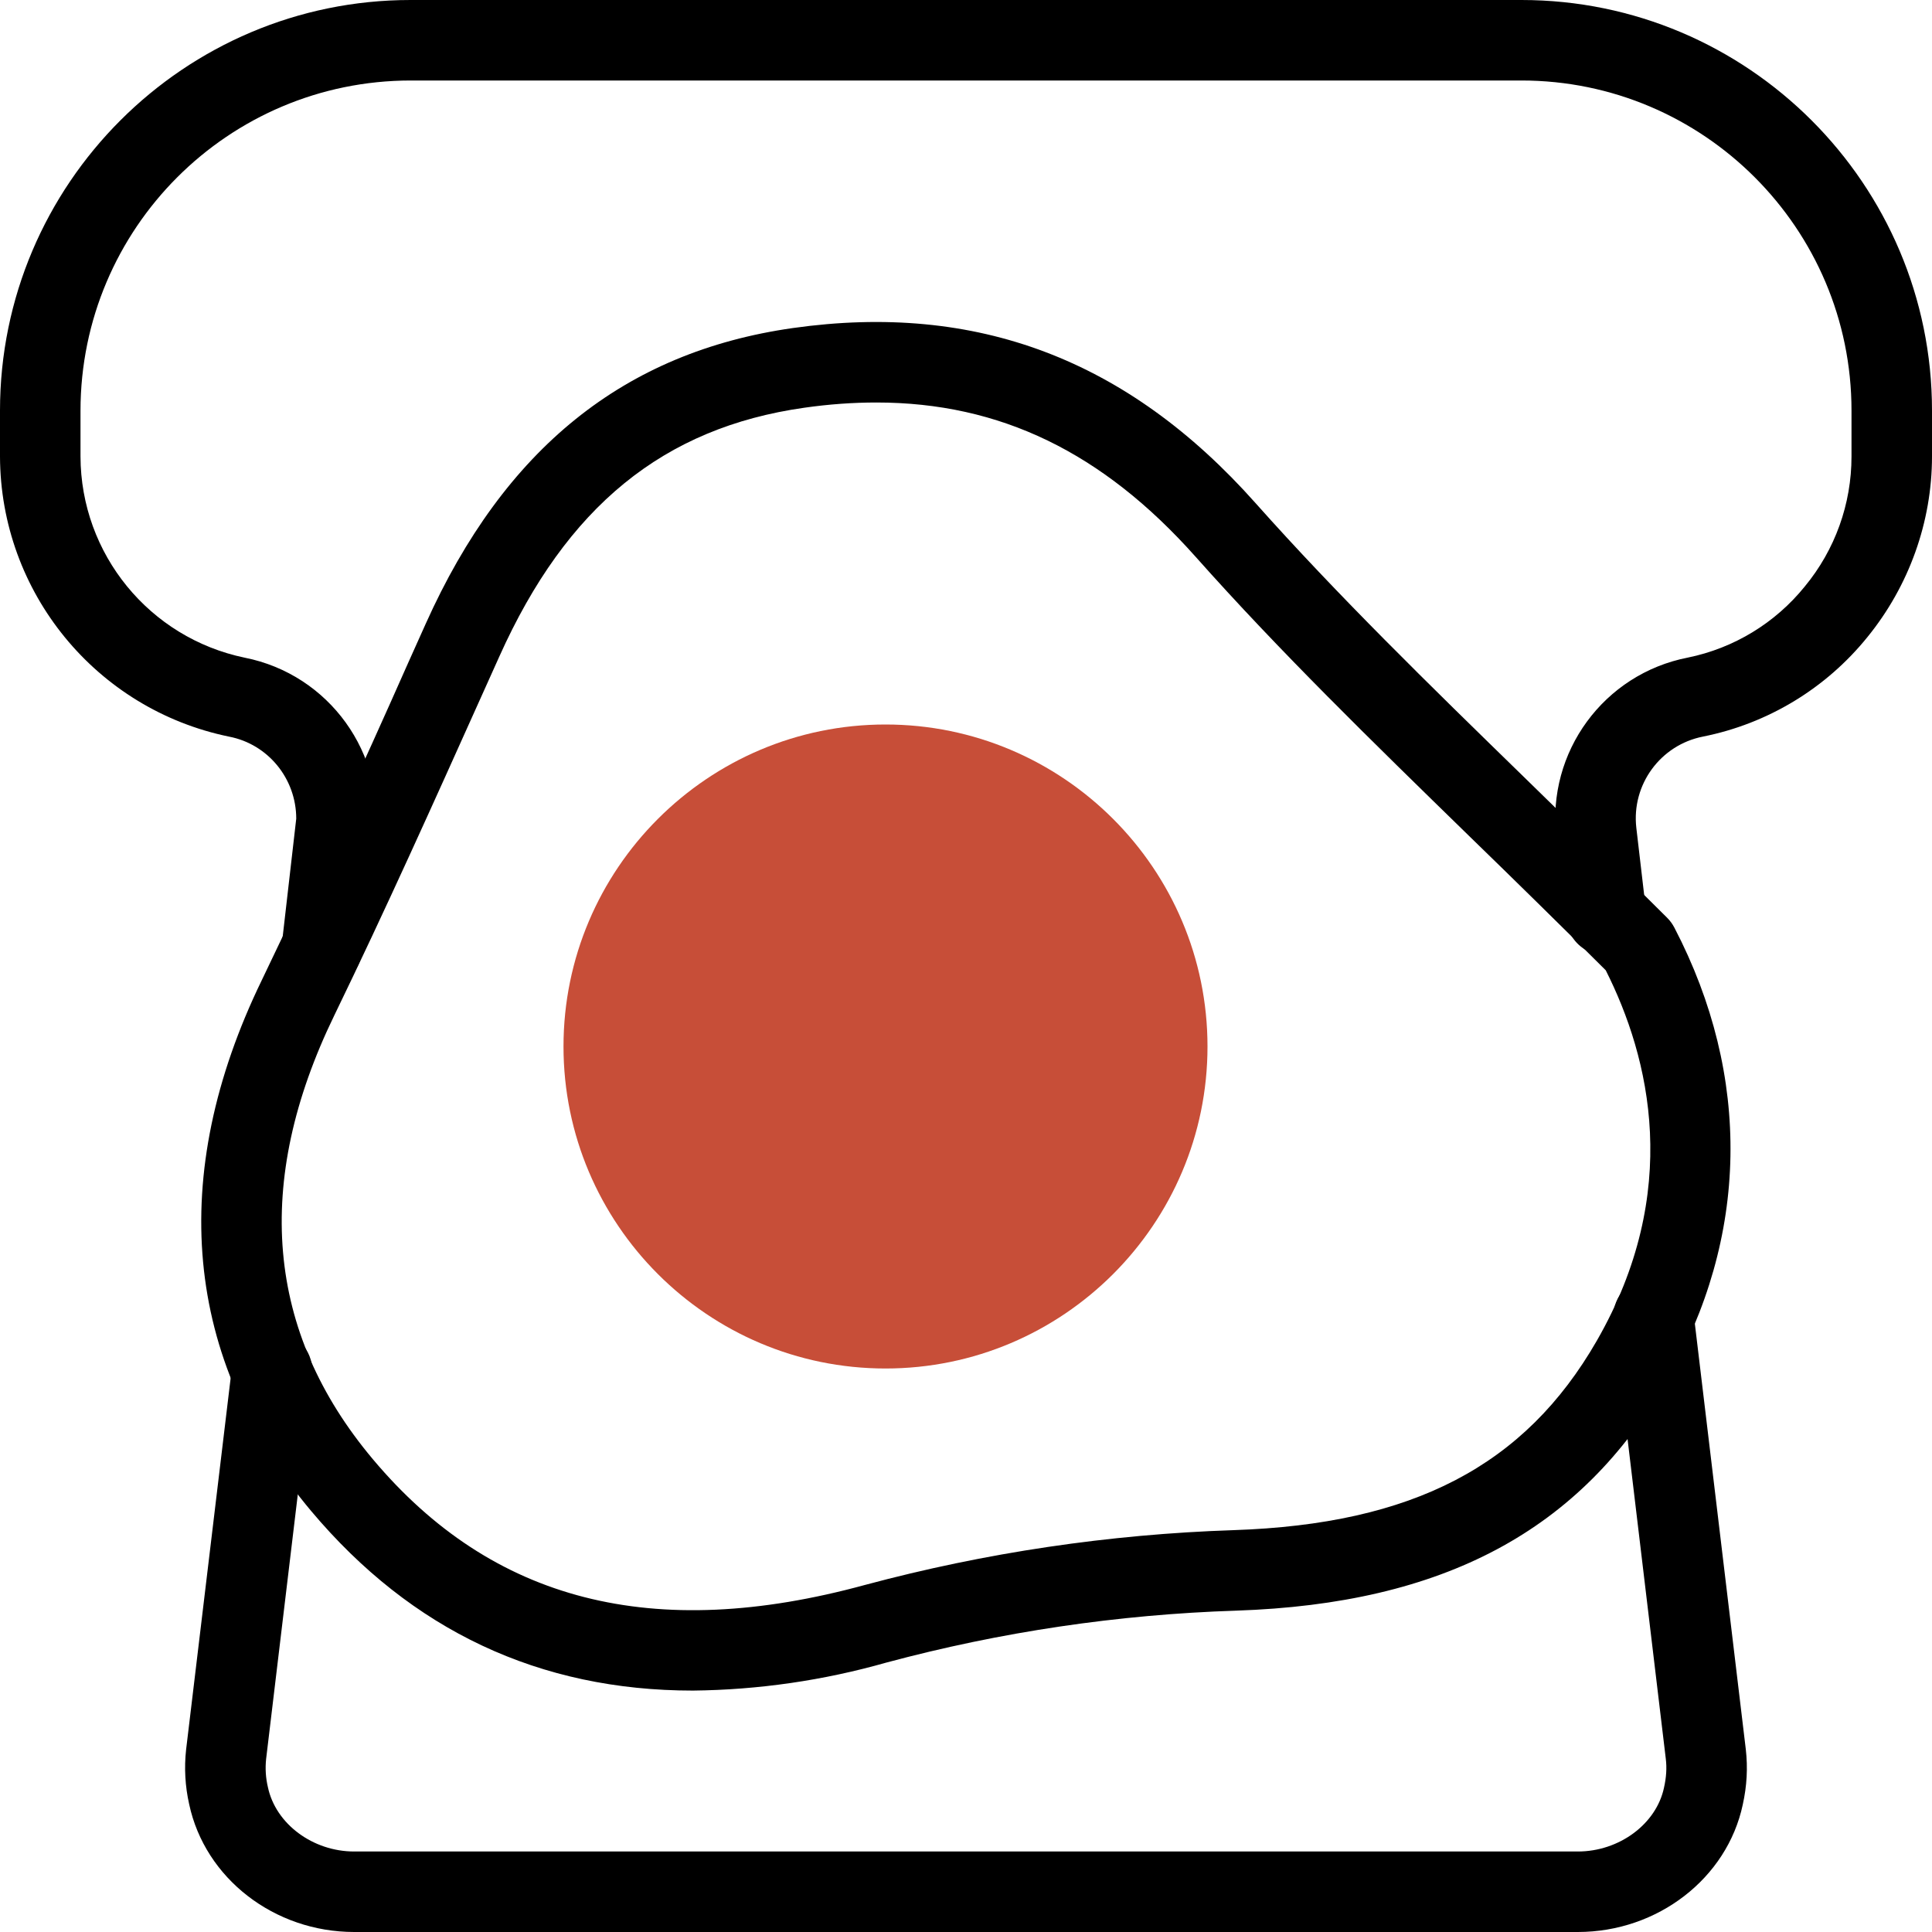
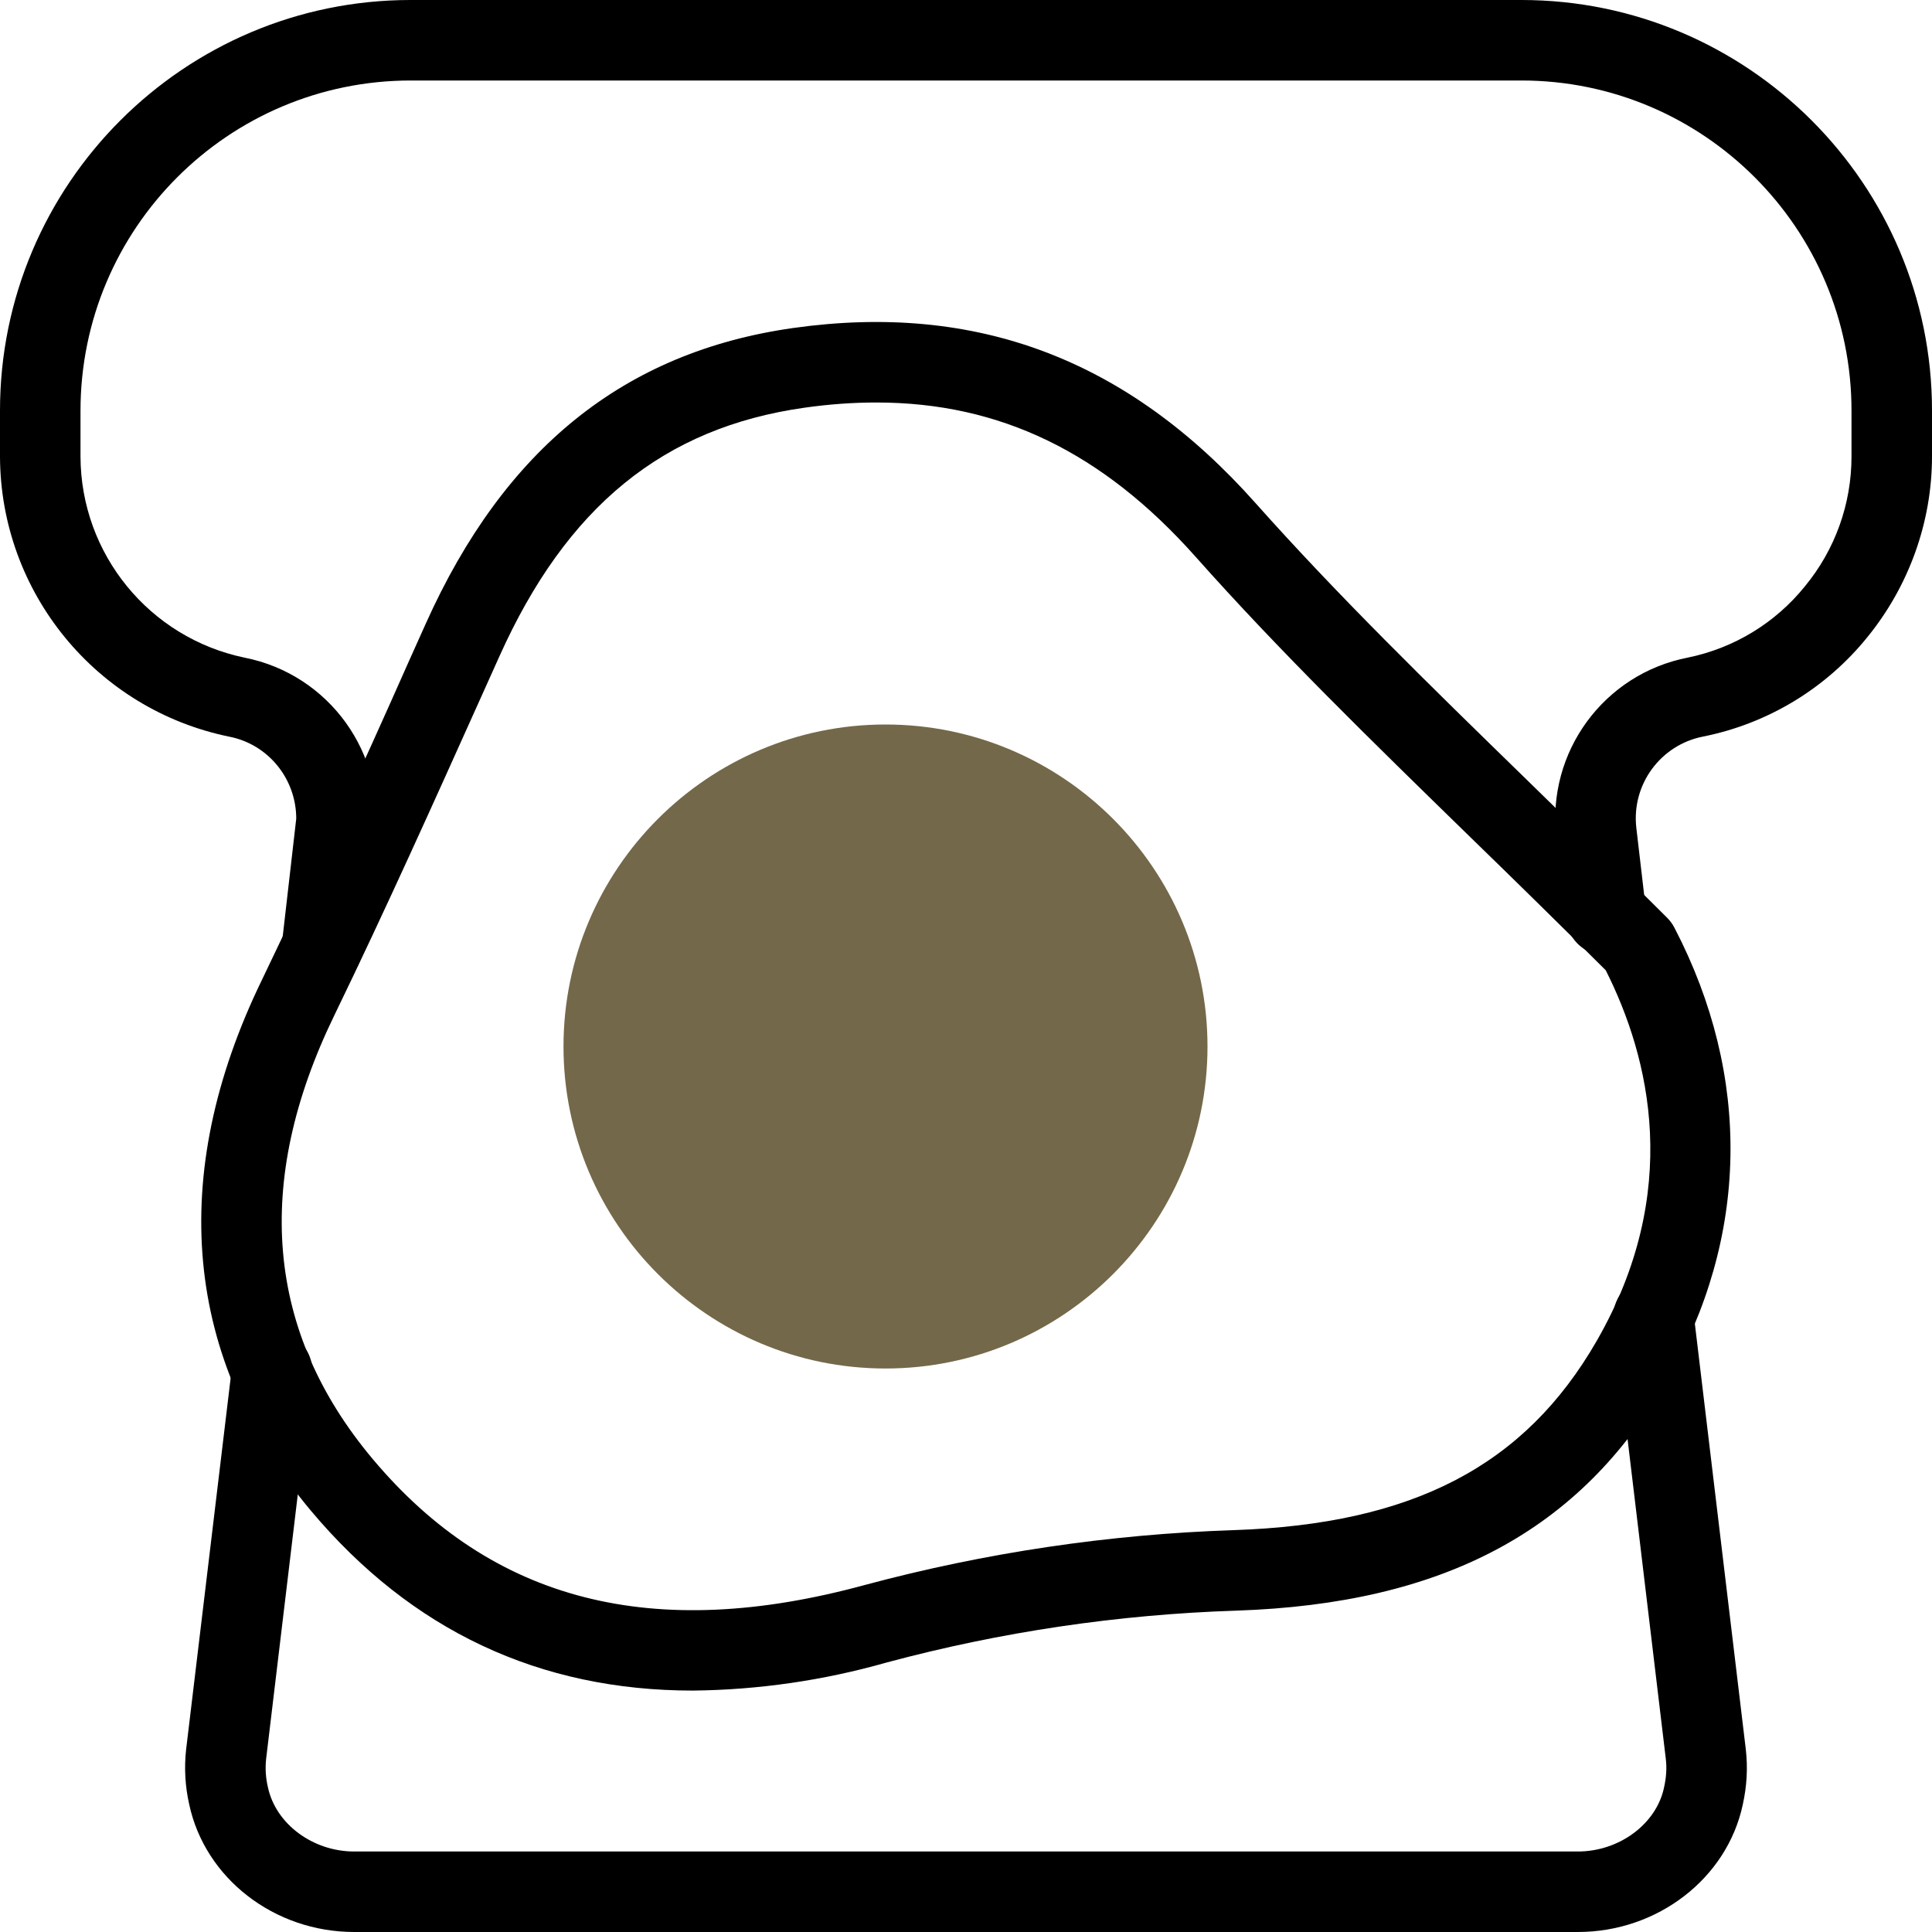
<svg xmlns="http://www.w3.org/2000/svg" xml:space="preserve" width="128" height="128" viewBox="0 0 24 24">
  <path fill="#000" d="M4.001 12.27a.5.5 0 0 1-.498-.559l.177-1.541c0-.498-.351-.926-.833-1.019A3.564 3.564 0 0 1 0 5.67V5.1C0 2.288 2.288 0 5.1 0h13.8C21.712 0 24 2.288 24 5.1v.57c0 .812-.285 1.609-.803 2.245a3.507 3.507 0 0 1-2.041 1.235 1.035 1.035 0 0 0-.829 1.133l.119 1.019a.5.5 0 1 1-.993.117l-.12-1.021a2.036 2.036 0 0 1 1.633-2.229 2.514 2.514 0 0 0 1.454-.884A2.53 2.53 0 0 0 23 5.67V5.1C23 2.839 21.161 1 18.9 1H5.1A4.104 4.104 0 0 0 1 5.1v.57a2.56 2.56 0 0 0 2.04 2.5 2.035 2.035 0 0 1 1.623 2.251l-.167 1.407a.5.5 0 0 1-.495.442zM19.6 24H4.4c-.993 0-1.854-.667-2.05-1.587a2.055 2.055 0 0 1-.038-.68l.571-4.763a.5.5 0 1 1 .993.119l-.57 4.76a1.04 1.04 0 0 0 .022.352c.097.457.558.799 1.072.799h15.2c.515 0 .976-.342 1.071-.794.029-.129.036-.245.022-.359l-.649-5.427a.5.5 0 0 1 .437-.556.497.497 0 0 1 .556.437l.65 5.43c.026.229.014.453-.038.688C21.454 23.333 20.593 24 19.6 24z" />
  <path fill="#000" d="M8.608 21.001c-1.906 0-3.495-.746-4.743-2.231-1.582-1.884-1.793-4.164-.612-6.596a137.97 137.97 0 0 0 1.813-3.93l.224-.499c.976-2.173 2.467-3.373 4.56-3.67 2.281-.322 4.159.389 5.747 2.175 1.021 1.147 2.151 2.25 3.349 3.417.565.551 1.152 1.123 1.764 1.734a.5.5 0 0 1 .09.123c.962 1.848.927 3.848-.098 5.631-1.07 1.86-2.769 2.767-5.346 2.853a19.15 19.15 0 0 0-4.345.645 9.137 9.137 0 0 1-2.403.348zM10.887 5c-.289 0-.588.021-.896.065-1.75.248-2.953 1.229-3.788 3.09l-.224.498c-.595 1.324-1.19 2.649-1.825 3.958-1.011 2.079-.85 3.935.478 5.516 1.486 1.769 3.483 2.28 6.116 1.561a20.253 20.253 0 0 1 4.575-.68c2.228-.074 3.619-.799 4.512-2.351 1.066-1.854.66-3.517.112-4.604a193.059 193.059 0 0 0-1.699-1.67c-1.21-1.18-2.354-2.294-3.398-3.469C13.699 5.621 12.424 5 10.887 5z" />
-   <path fill="#c74e38" d="M11 17c-2.206 0-4-1.794-4-4s1.794-4 4-4 4 1.794 4 4-1.794 4-4 4z" />
+   <path fill="#736849" d="M11 17c-2.206 0-4-1.794-4-4s1.794-4 4-4 4 1.794 4 4-1.794 4-4 4z" />
</svg>
